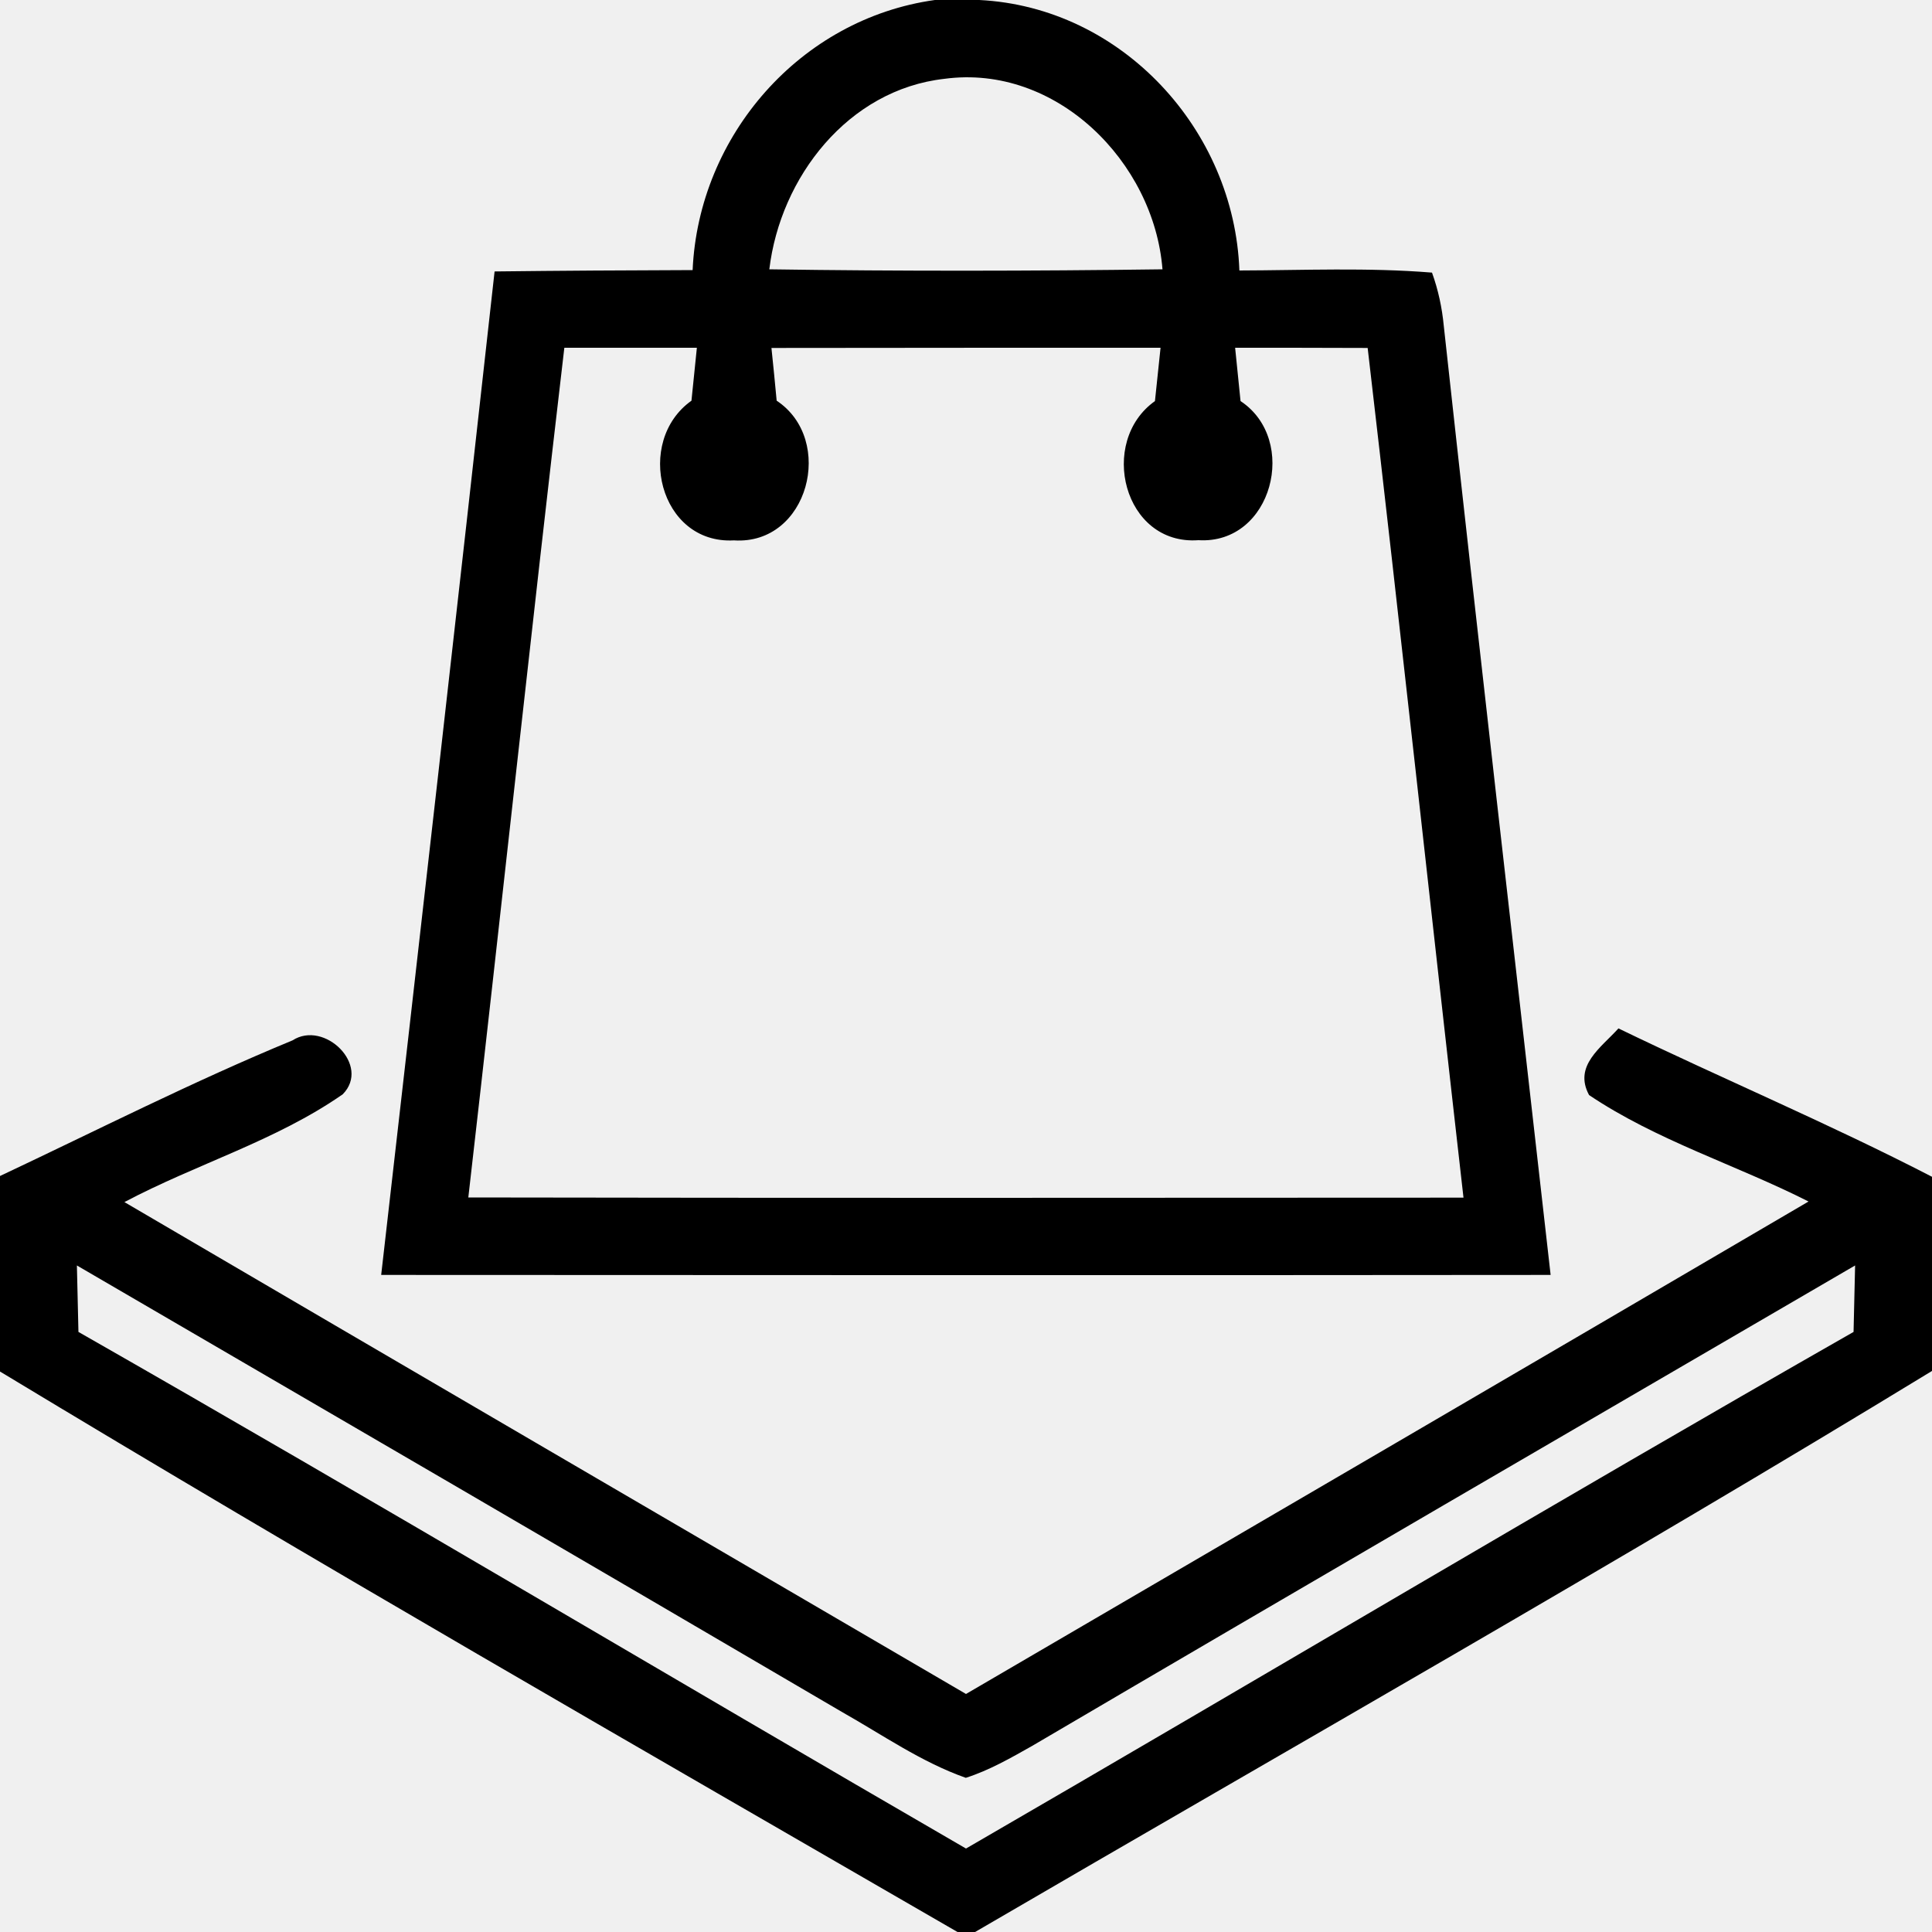
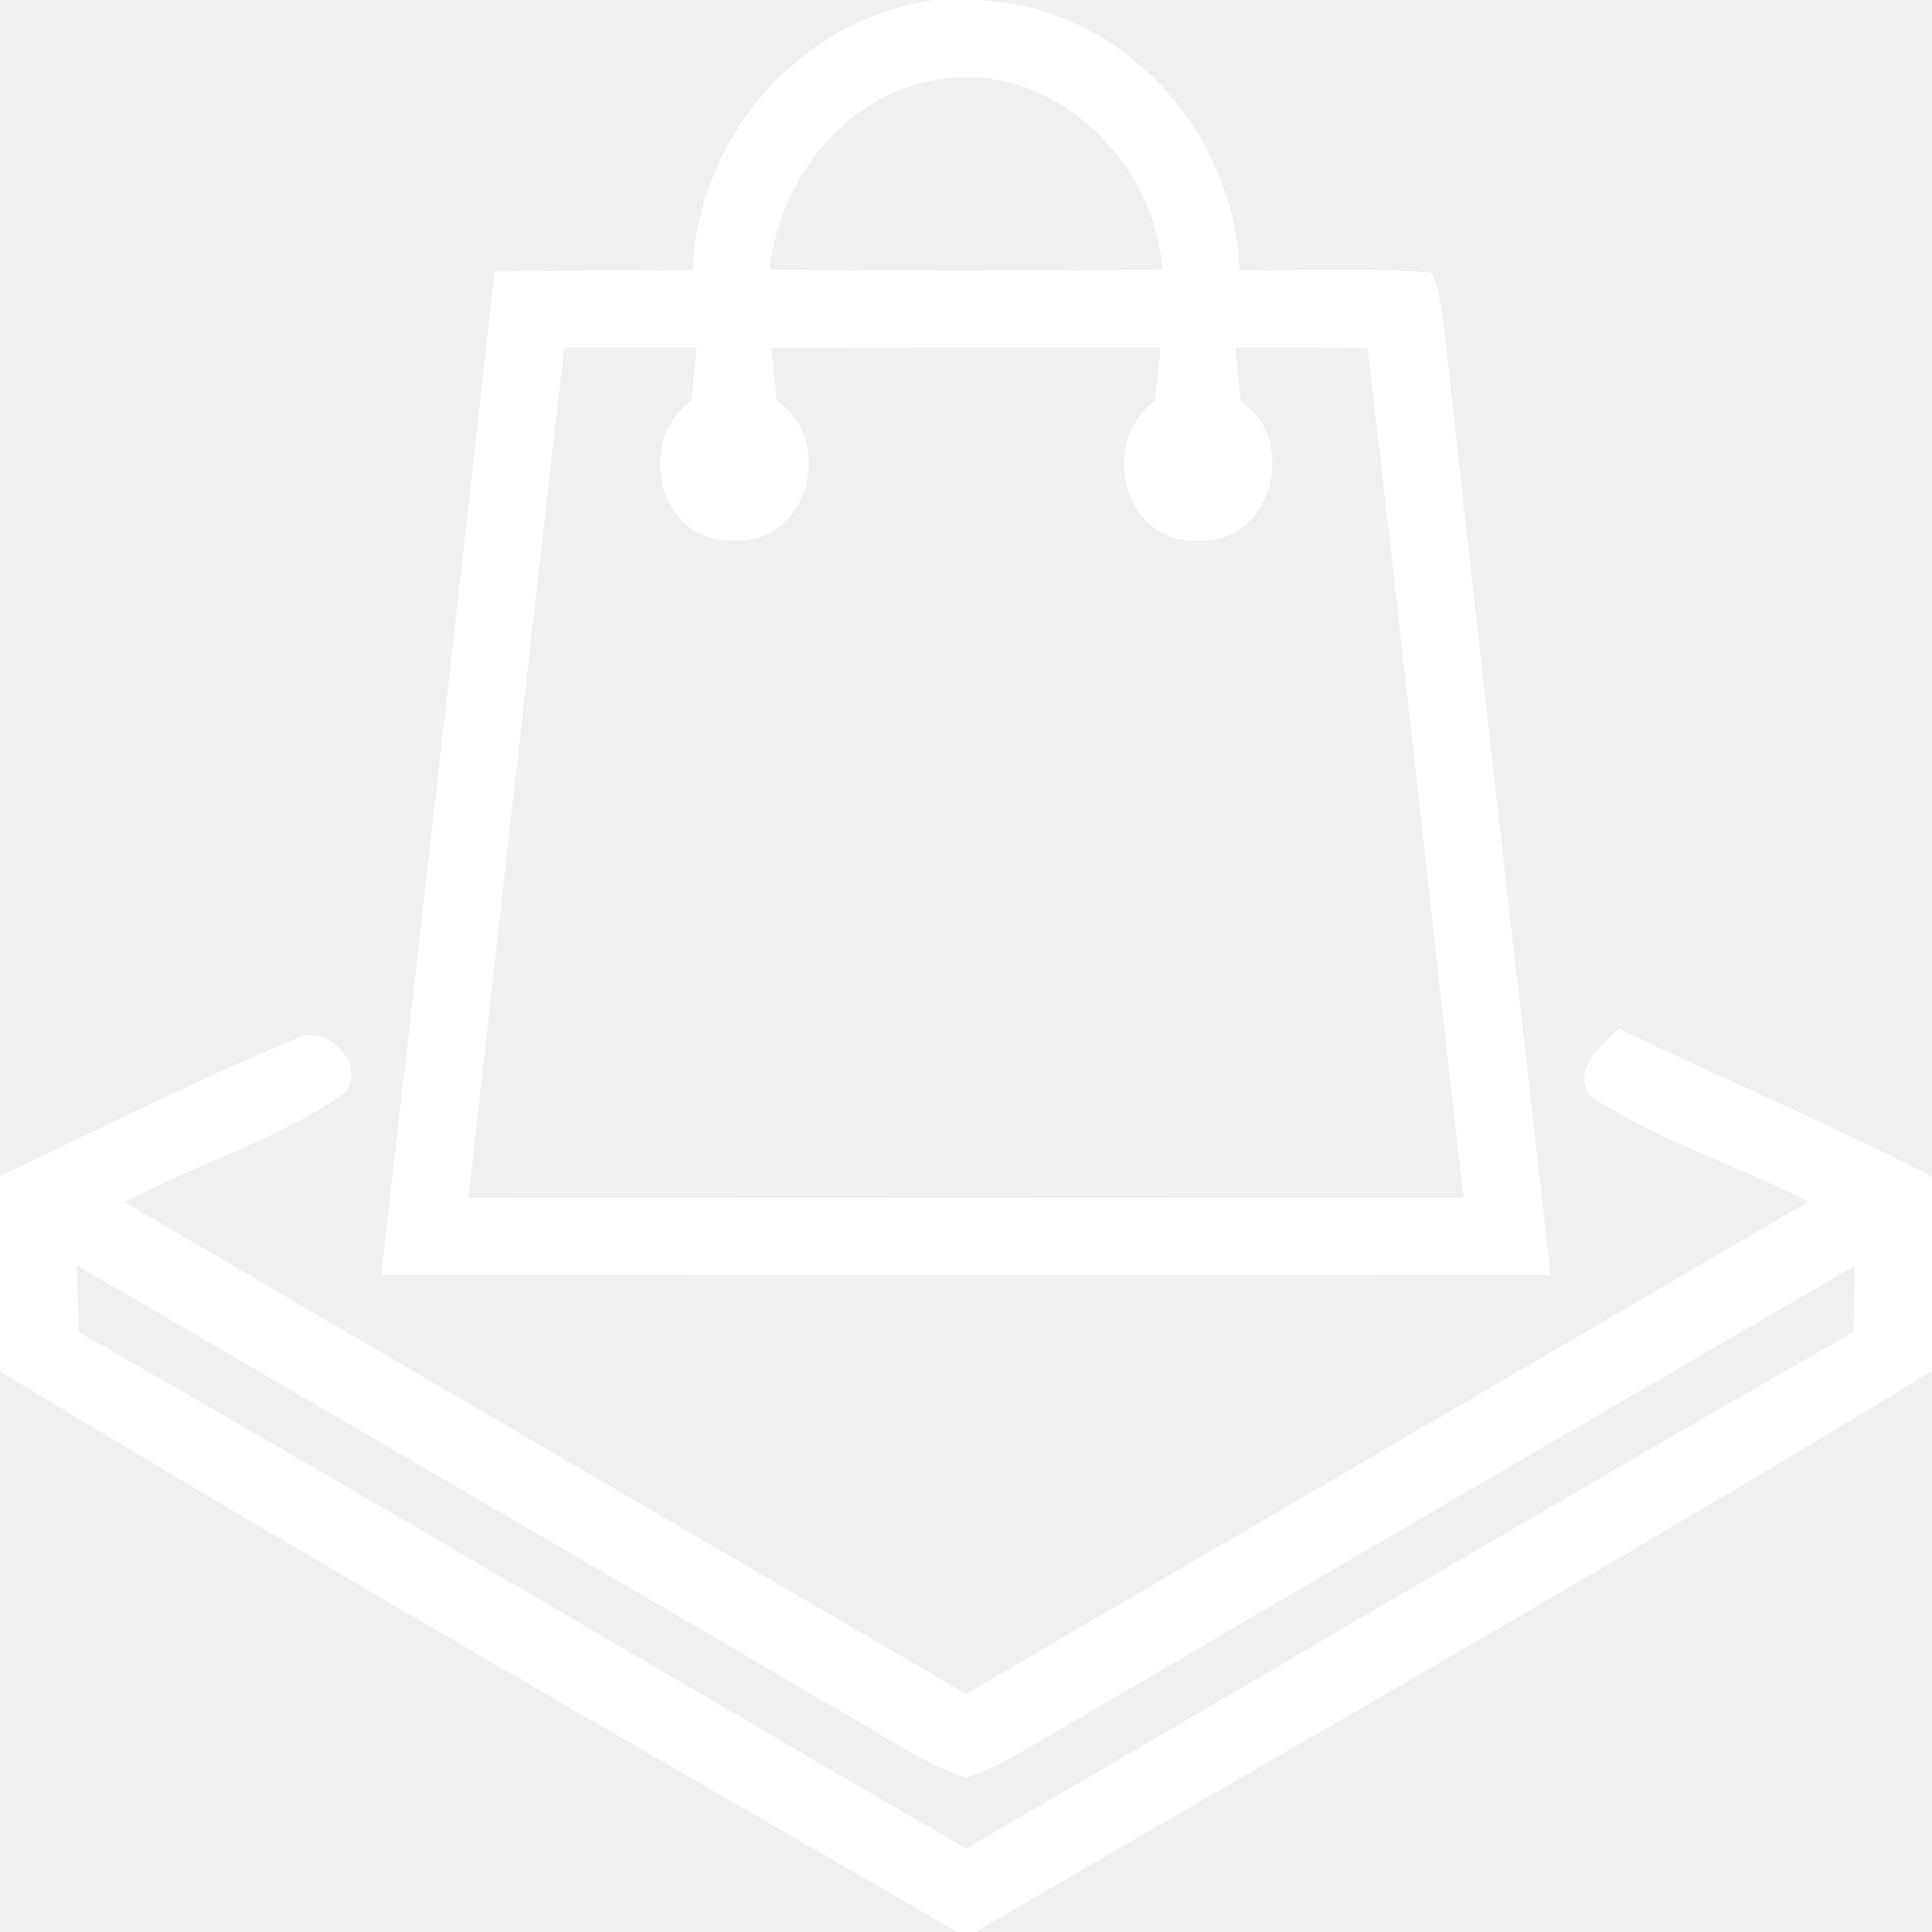
<svg xmlns="http://www.w3.org/2000/svg" width="100pt" height="100pt" viewBox="0 0 100 100" version="1.1">
-   <g id="#000000ff">
-     <path fill="#000000" opacity="1.00" d=" M 48.39 0.00 L 50.69 0.00 C 58.07 0.37 63.89 6.72 64.15 14.00 C 67.47 13.99 70.80 13.84 74.12 14.11 C 74.44 15.00 74.64 15.92 74.73 16.87 C 76.52 33.25 78.41 49.62 80.26 65.99 C 60.08 66.01 39.91 66.00 19.73 65.99 C 21.71 48.68 23.68 31.37 25.60 14.05 C 29.02 14.01 32.44 13.99 35.85 13.98 C 36.16 7.01 41.43 0.97 48.39 0.00 M 39.82 13.94 C 46.60 14.04 53.38 14.03 60.17 13.94 C 59.73 8.37 54.66 3.30 48.88 4.08 C 43.90 4.64 40.39 9.17 39.82 13.94 M 29.21 18.00 C 27.49 32.66 25.92 47.33 24.24 61.98 C 41.41 62.01 58.58 62.00 75.75 61.99 C 74.08 47.33 72.50 32.66 70.79 18.01 C 68.50 18.00 66.21 18.00 63.93 18.00 C 64.00 18.69 64.14 20.07 64.21 20.76 C 67.24 22.76 65.86 28.19 62.03 27.96 C 58.15 28.24 56.82 22.86 59.78 20.76 C 59.85 20.07 60.00 18.69 60.07 18.00 C 53.36 18.00 46.64 18.00 39.93 18.01 C 40.00 18.69 40.14 20.06 40.20 20.74 C 43.25 22.76 41.85 28.22 37.99 27.97 C 34.12 28.18 32.83 22.84 35.79 20.74 C 35.86 20.06 36.00 18.69 36.07 18.00 C 33.78 18.00 31.50 18.00 29.21 18.00 Z" />
-     <path fill="#000000" opacity="1.00" d=" M 0.00 60.87 C 5.03 58.50 10.00 55.97 15.14 53.85 C 16.79 52.78 19.21 55.15 17.74 56.64 C 14.28 59.05 10.15 60.25 6.44 62.22 C 20.95 70.72 35.48 79.20 50.00 87.68 C 64.54 79.19 79.09 70.70 93.61 62.19 C 89.86 60.29 85.76 59.04 82.25 56.68 C 81.43 55.16 82.88 54.22 83.77 53.23 C 89.16 55.84 94.68 58.16 100.00 60.91 L 100.00 70.96 C 83.67 80.92 67.00 90.36 50.47 100.00 L 49.56 100.00 C 33.00 90.42 16.38 80.89 0.00 70.99 L 0.00 60.87 M 3.98 65.50 C 4.00 66.36 4.04 68.08 4.06 68.94 C 19.45 77.72 34.67 86.80 50.00 95.68 C 65.33 86.80 80.55 77.72 95.94 68.94 C 95.96 68.08 96.00 66.36 96.02 65.50 C 81.81 73.78 67.60 82.04 53.42 90.37 C 52.32 90.99 51.21 91.63 49.99 92.02 C 47.69 91.21 45.67 89.79 43.56 88.60 C 30.38 80.87 17.18 73.19 3.98 65.50 Z" />
+   <g id="#ffffffff">
+     <path fill="#ffffff" opacity="1.00" d=" M 48.39 0.00 L 50.69 0.00 C 58.07 0.37 63.89 6.72 64.15 14.00 C 67.47 13.99 70.80 13.84 74.12 14.11 C 74.44 15.00 74.64 15.92 74.73 16.87 C 76.52 33.25 78.41 49.62 80.26 65.99 C 60.08 66.01 39.91 66.00 19.73 65.99 C 21.71 48.68 23.68 31.37 25.60 14.05 C 29.02 14.01 32.44 13.99 35.85 13.98 C 36.16 7.01 41.43 0.97 48.39 0.00 M 39.82 13.94 C 46.60 14.04 53.38 14.03 60.17 13.94 C 59.73 8.37 54.66 3.30 48.88 4.08 C 43.90 4.64 40.39 9.17 39.82 13.94 M 29.21 18.00 C 27.49 32.66 25.92 47.33 24.24 61.98 C 41.41 62.01 58.58 62.00 75.75 61.99 C 74.08 47.33 72.50 32.66 70.79 18.01 C 68.50 18.00 66.21 18.00 63.93 18.00 C 64.00 18.69 64.14 20.07 64.21 20.76 C 67.24 22.76 65.86 28.19 62.03 27.96 C 58.15 28.24 56.82 22.86 59.78 20.76 C 59.85 20.07 60.00 18.69 60.07 18.00 C 53.36 18.00 46.64 18.00 39.93 18.01 C 40.00 18.69 40.14 20.06 40.20 20.74 C 43.25 22.76 41.85 28.22 37.99 27.97 C 34.12 28.18 32.83 22.84 35.79 20.74 C 35.86 20.06 36.00 18.69 36.07 18.00 C 33.78 18.00 31.50 18.00 29.21 18.00 Z" />
+     <path fill="#ffffff" opacity="1.00" d=" M 0.00 60.87 C 5.03 58.50 10.00 55.97 15.14 53.85 C 16.79 52.78 19.21 55.15 17.74 56.64 C 14.28 59.05 10.15 60.25 6.44 62.22 C 20.95 70.72 35.48 79.20 50.00 87.68 C 64.54 79.19 79.09 70.70 93.61 62.19 C 89.86 60.29 85.76 59.04 82.25 56.68 C 81.43 55.16 82.88 54.22 83.77 53.23 C 89.16 55.84 94.68 58.16 100.00 60.91 L 100.00 70.96 C 83.67 80.92 67.00 90.36 50.47 100.00 L 49.56 100.00 C 33.00 90.42 16.38 80.89 0.00 70.99 L 0.00 60.87 M 3.98 65.50 C 4.00 66.36 4.04 68.08 4.06 68.94 C 19.45 77.72 34.67 86.80 50.00 95.68 C 65.33 86.80 80.55 77.72 95.94 68.94 C 95.96 68.08 96.00 66.36 96.02 65.50 C 81.81 73.78 67.60 82.04 53.42 90.37 C 52.32 90.99 51.21 91.63 49.99 92.02 C 47.69 91.21 45.67 89.79 43.56 88.60 C 30.38 80.87 17.18 73.19 3.98 65.50 Z" />
  </g>
</svg>
